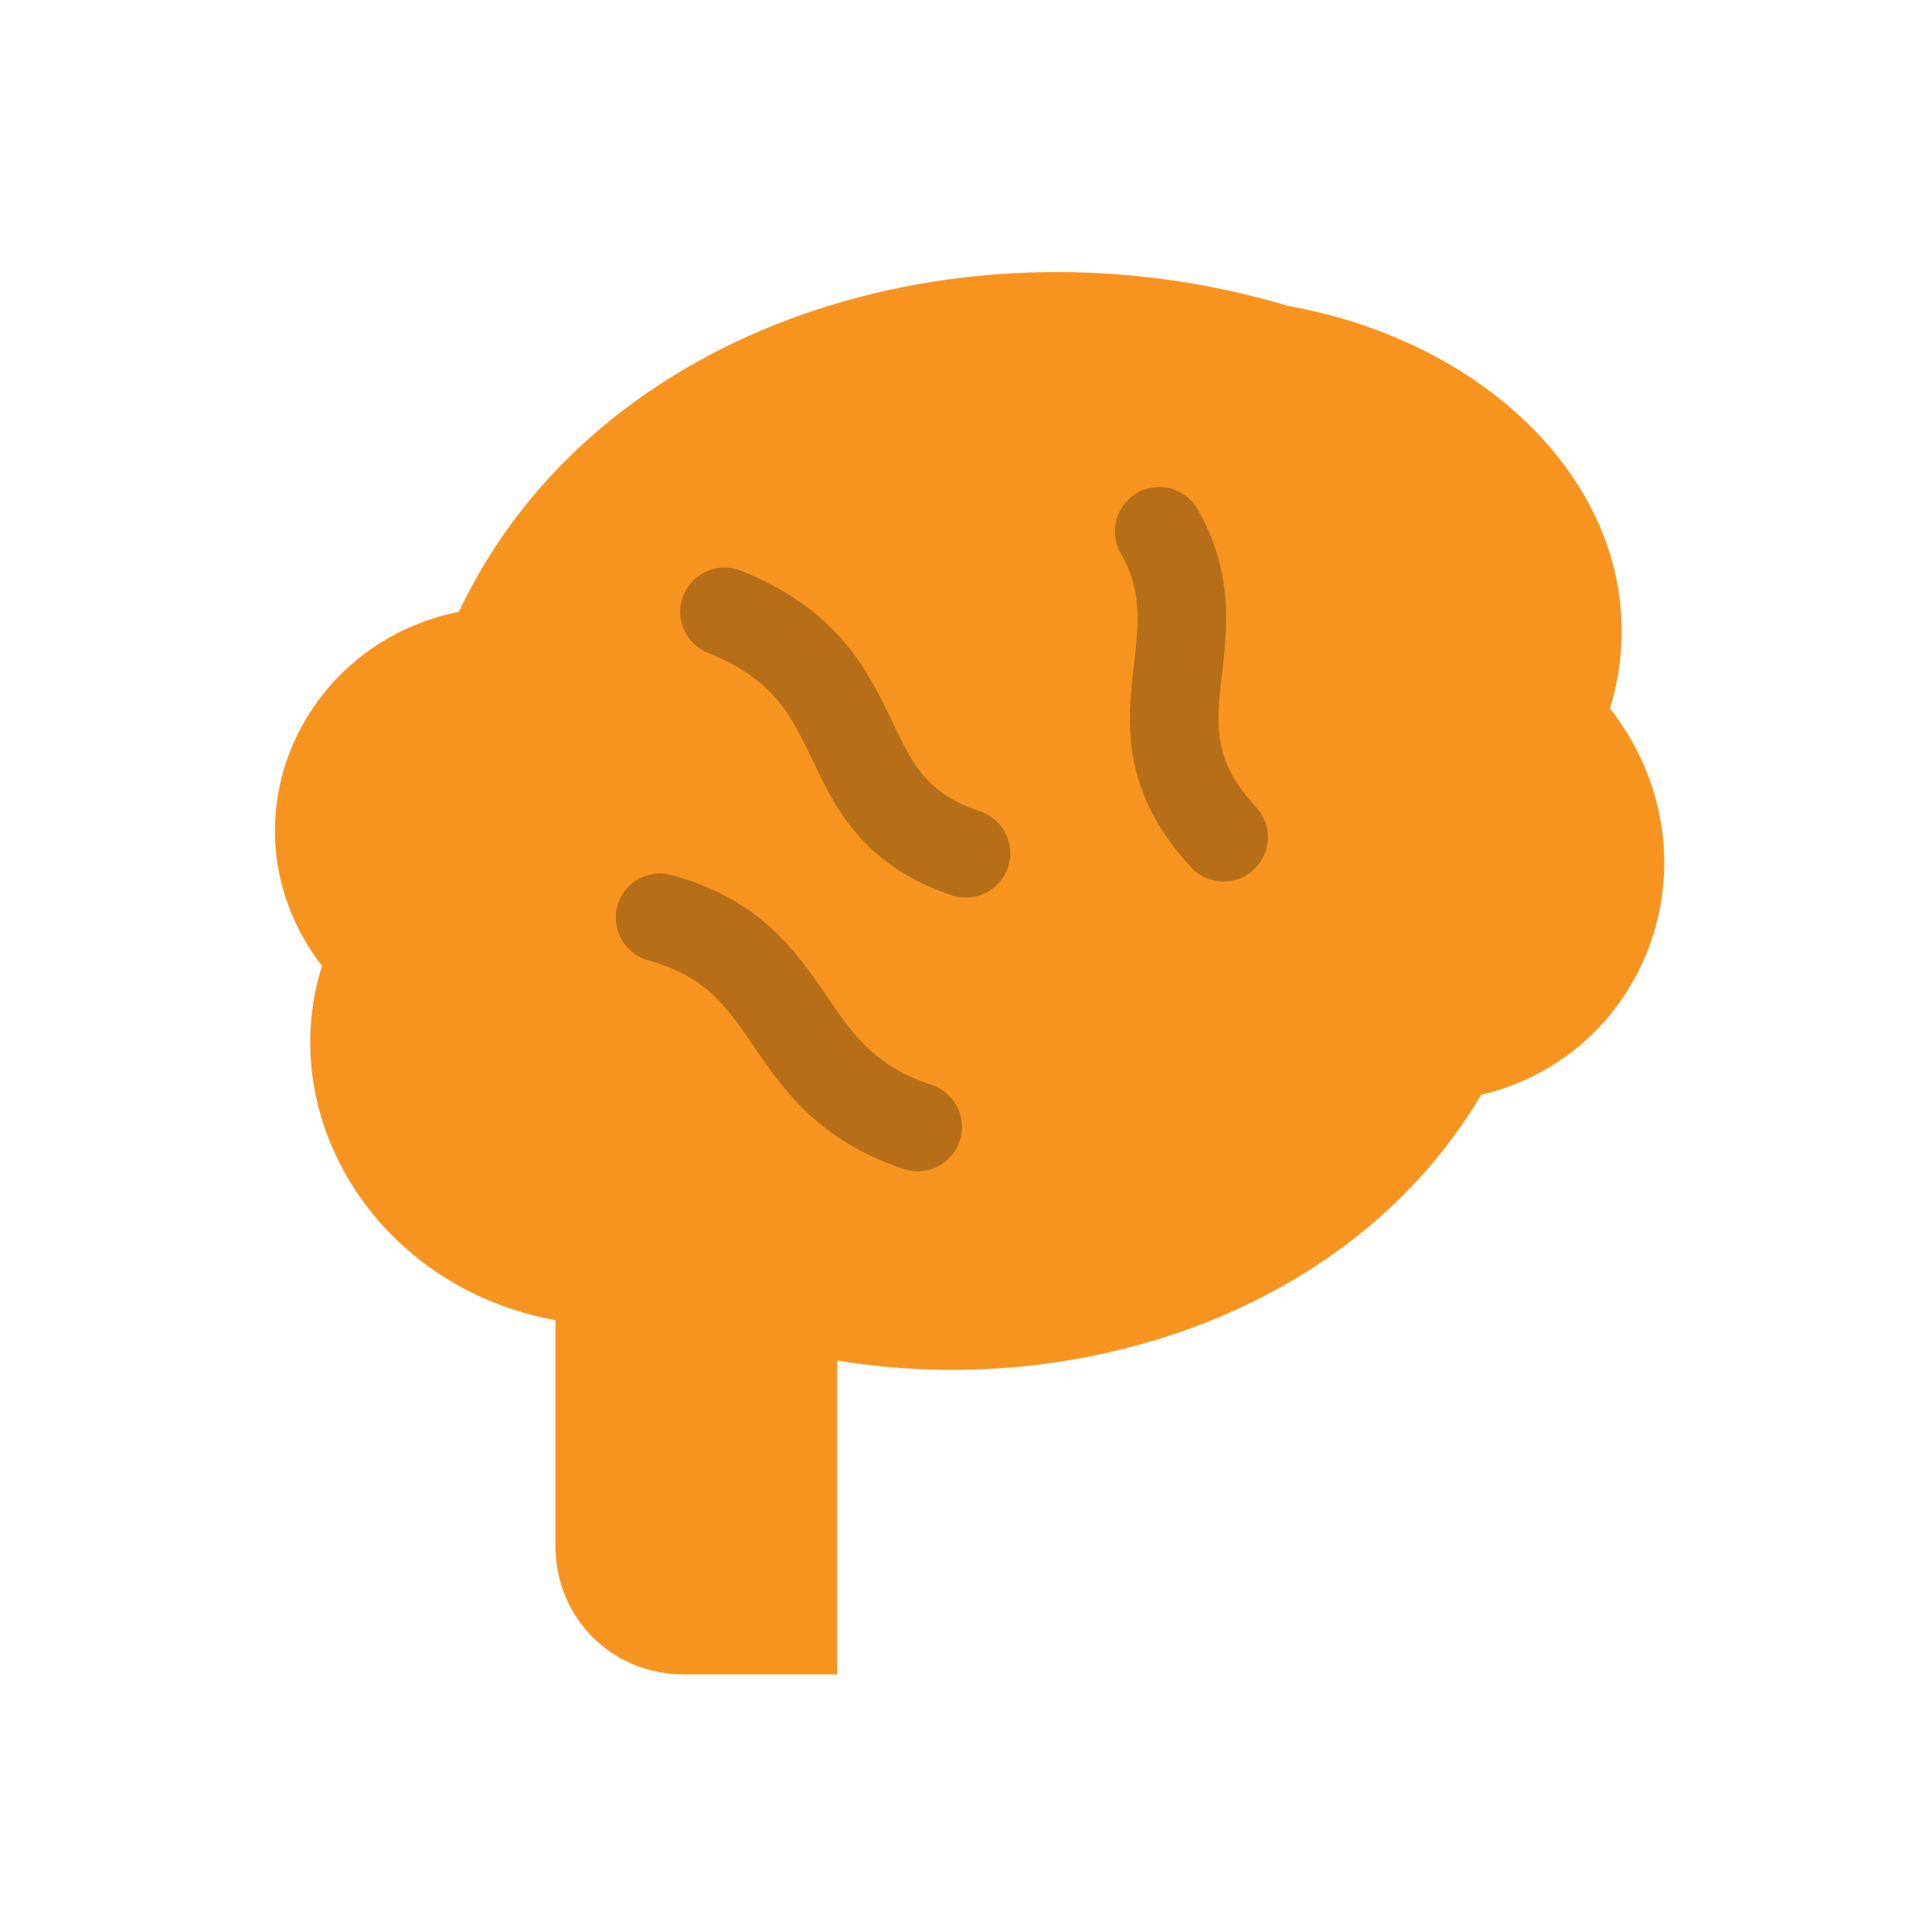
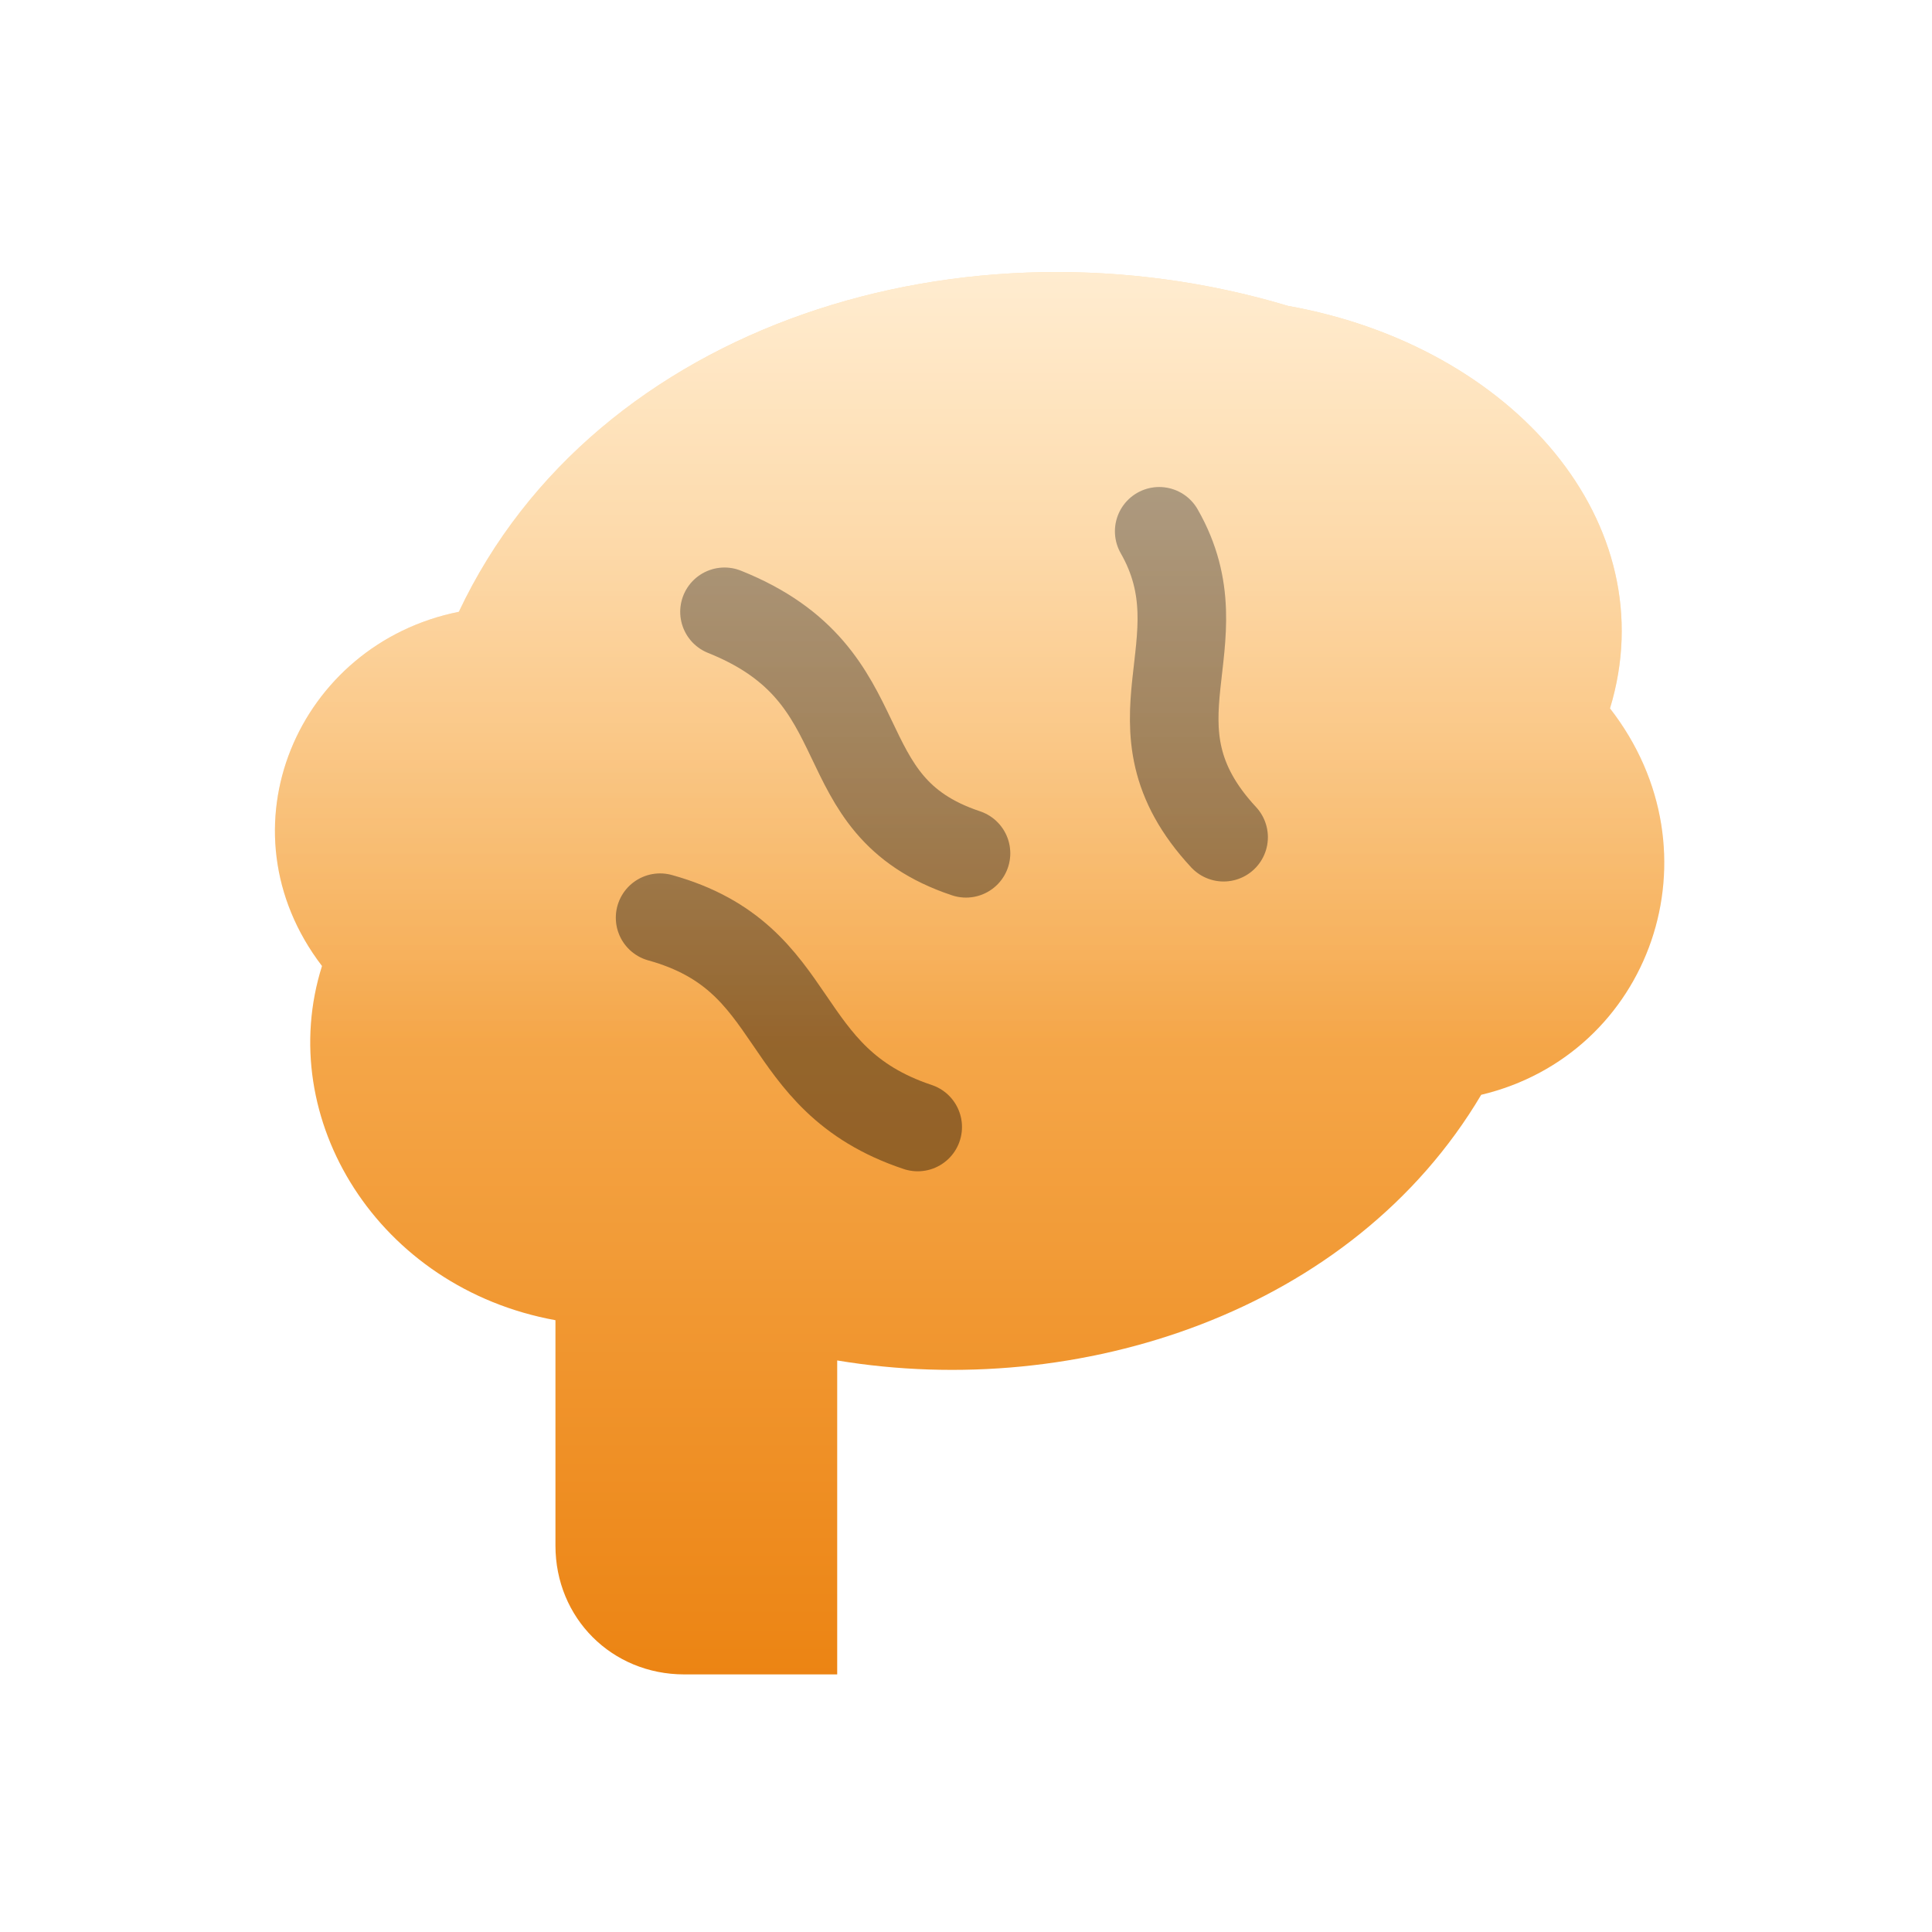
<svg xmlns="http://www.w3.org/2000/svg" viewBox="0 0 24 24" width="24" height="24">
-   <path d="M16 3.8 C12 2.6 7.4 4 5.7 7.6 C3.7 8 2.7 10.3 4 12 C3.4 13.9 4.7 16 6.9 16.4 L6.9 19.2 C6.9 20.1 7.6 20.8 8.5 20.8 L10.4 20.8 L10.4 16.9 C13.4 17.4 16.8 16.3 18.4 13.6 C20.5 13.1 21.4 10.6 20 8.8 C20.7 6.5 18.8 4.3 16 3.8 Z" fill="#F79420" />
-   <path d="M9 7.6 C11 8.4 10.2 10 12 10.6 M8.2 11.4 C10 11.9 9.6 13.4 11.4 14 M14.4 6.6 C15.2 8 13.9 9 15.2 10.4" fill="none" stroke="rgba(0,0,0,0.26)" stroke-width="1.1" stroke-linecap="round" />
+   <defs>
+     <linearGradient id="g-cerebral_offense" x1="0" y1="0" x2="0" y2="1">
+       <stop offset="0" stop-color="#FFD08A" />
+       <stop offset="1" stop-color="#EC8413" />
+     </linearGradient>
+     <linearGradient id="hi-cerebral_offense" x1="0" y1="0" x2="0" y2="1">
+       <stop offset="0" stop-color="#fff" stop-opacity="0.6" />
+       <stop offset="0.55" stop-color="#fff" stop-opacity="0" />
+     </linearGradient>
+   </defs>
+   <g>
+     <path d="M16 3.8 C12 2.6 7.4 4 5.7 7.6 C3.7 8 2.7 10.3 4 12 C3.4 13.9 4.7 16 6.9 16.4 L6.9 19.2 C6.9 20.1 7.6 20.8 8.5 20.8 L10.4 20.8 L10.4 16.9 C13.4 17.4 16.8 16.3 18.4 13.6 C20.5 13.1 21.4 10.6 20 8.8 C20.7 6.5 18.8 4.3 16 3.8 Z" fill="url(#g-cerebral_offense)" />
+     <path d="M9 7.6 C11 8.4 10.2 10 12 10.6 M8.2 11.4 C10 11.9 9.6 13.4 11.4 14 M14.4 6.6 C15.2 8 13.9 9 15.2 10.4" fill="none" stroke="rgba(0,0,0,0.22)" stroke-width="1.1" stroke-linecap="round" />
+   </g>
+   <g>
+     <path d="M16 3.8 C12 2.6 7.4 4 5.7 7.6 C3.7 8 2.7 10.3 4 12 C3.4 13.9 4.7 16 6.9 16.4 L6.9 19.2 C6.9 20.1 7.6 20.8 8.5 20.8 L10.4 20.8 L10.4 16.9 C13.4 17.4 16.8 16.3 18.4 13.6 C20.5 13.1 21.4 10.6 20 8.8 C20.7 6.5 18.8 4.3 16 3.8 Z" fill="url(#hi-cerebral_offense)" />
+     <path d="M9 7.6 C11 8.4 10.2 10 12 10.6 M8.2 11.4 C10 11.9 9.6 13.4 11.4 14 M14.4 6.6 C15.2 8 13.9 9 15.2 10.4" fill="none" stroke="rgba(0,0,0,0.22)" stroke-width="1.1" stroke-linecap="round" />
+   </g>
</svg>
